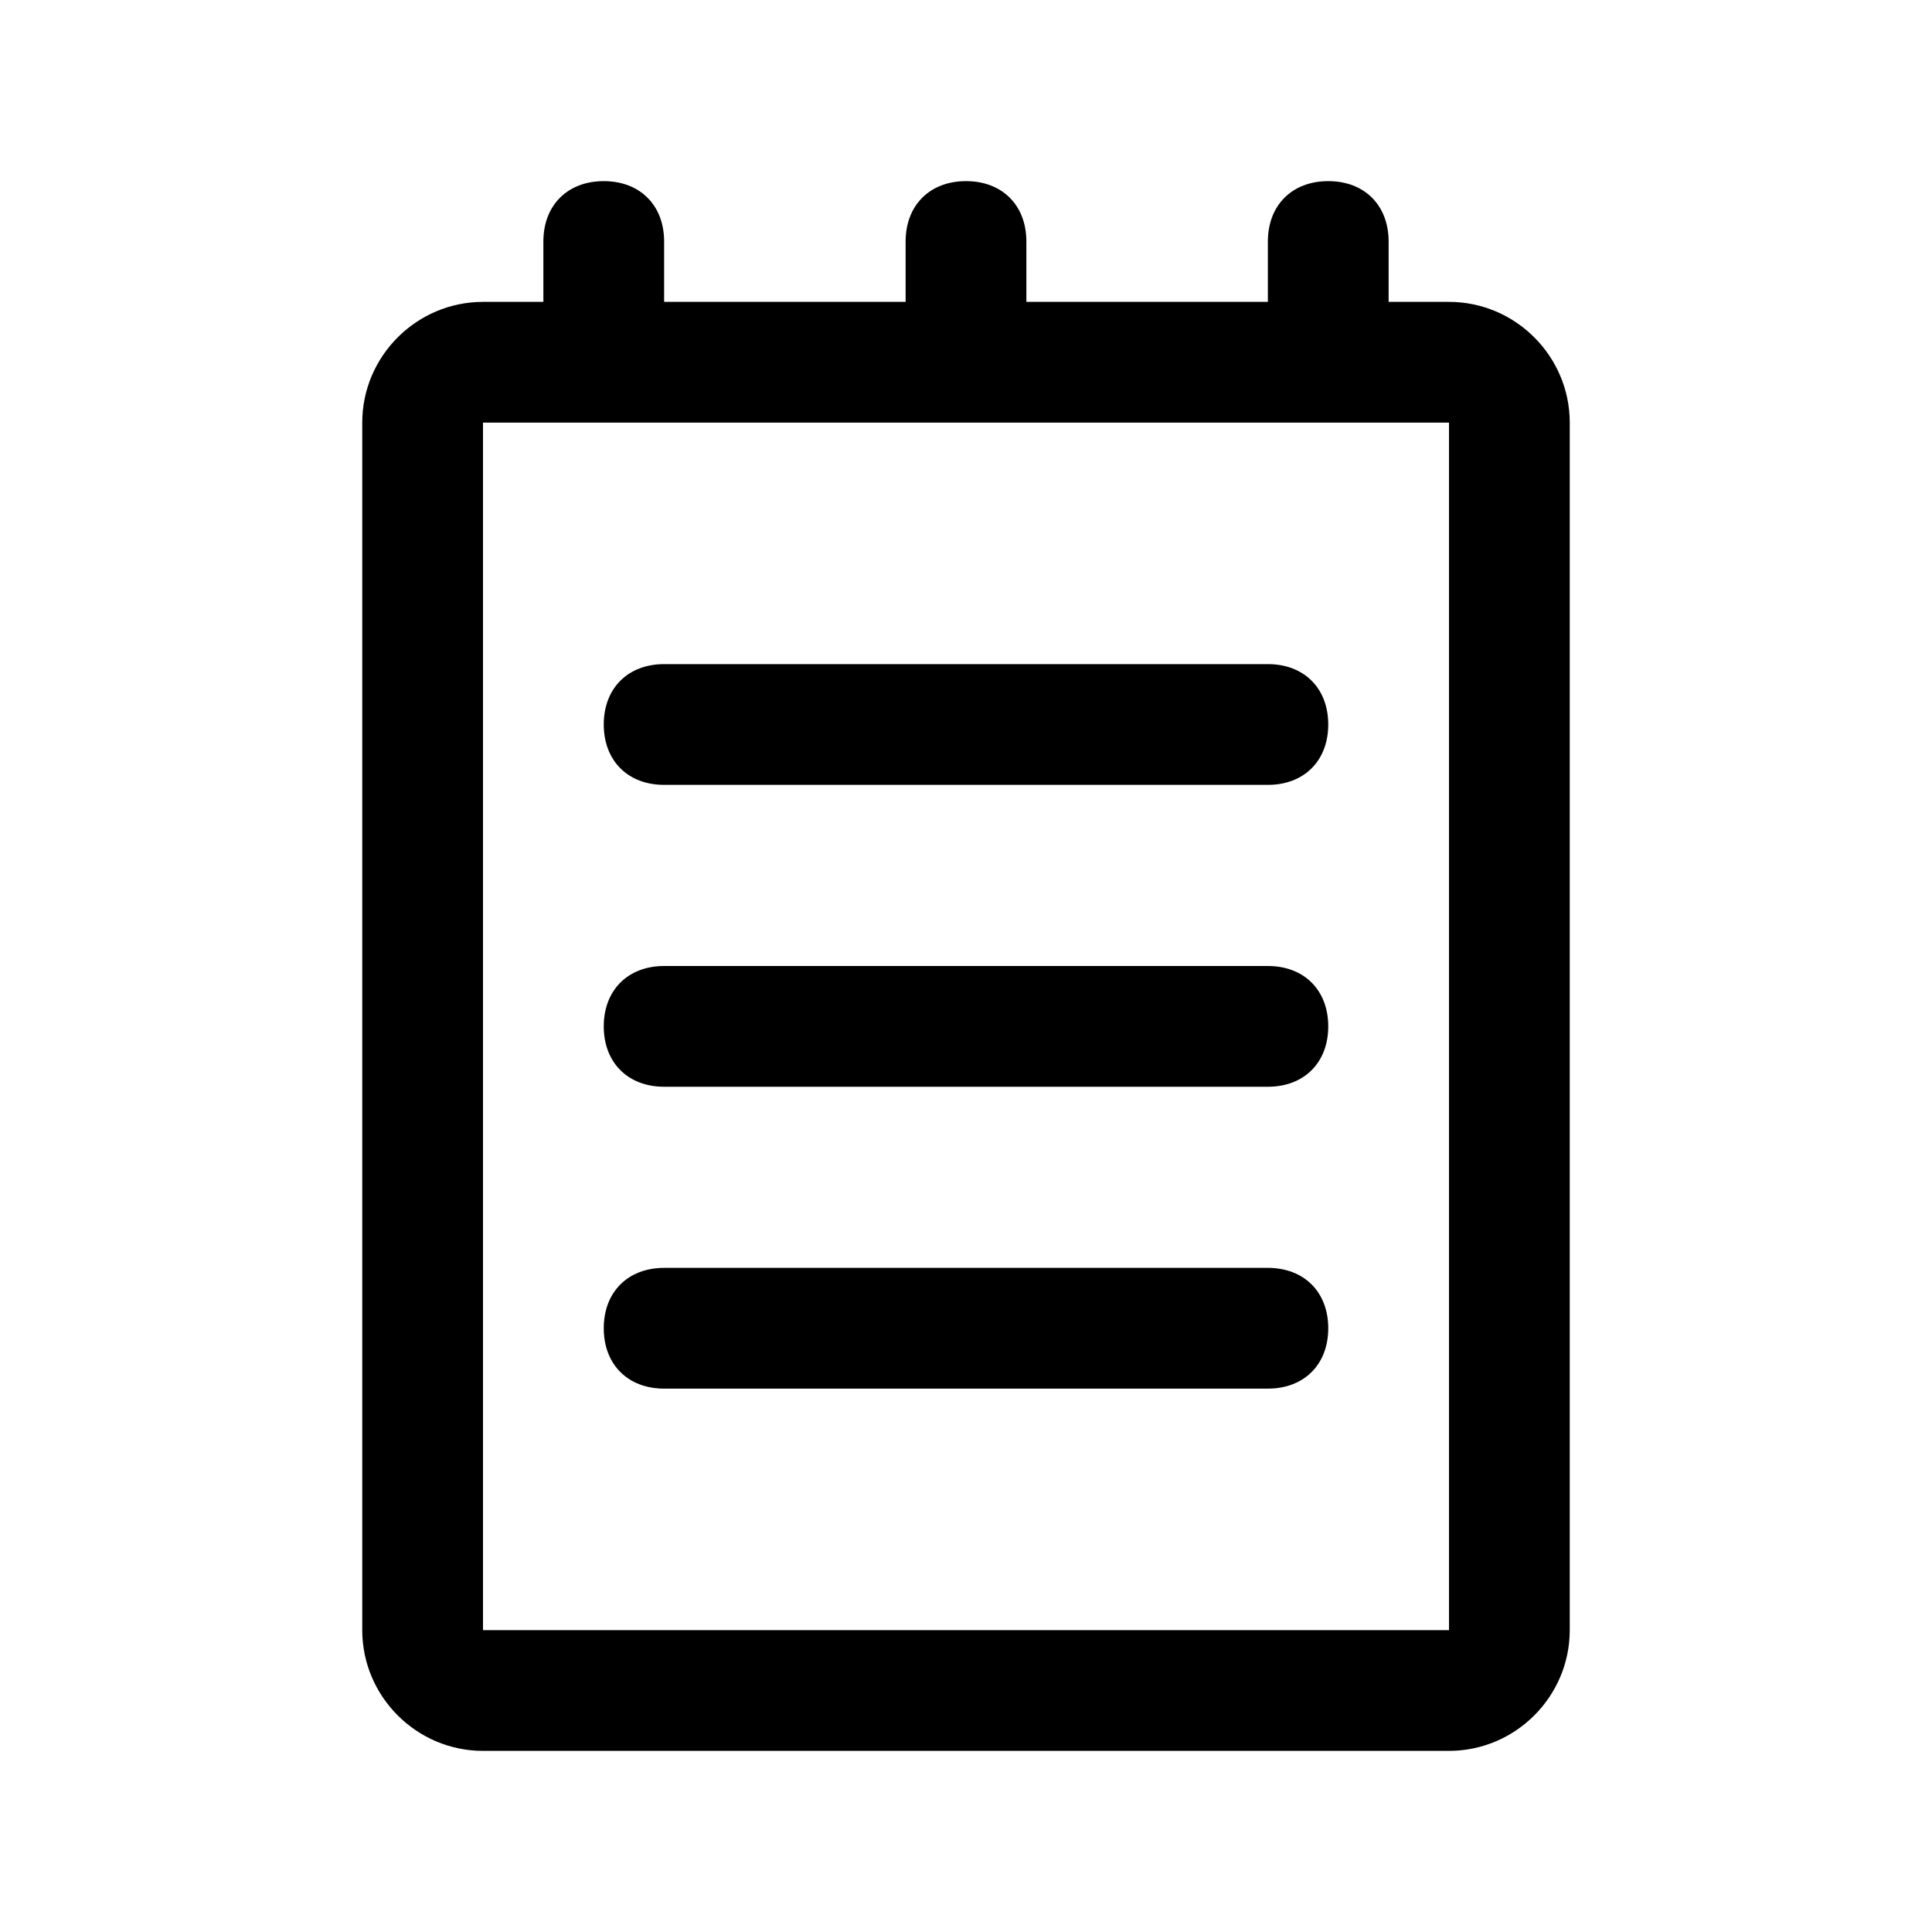
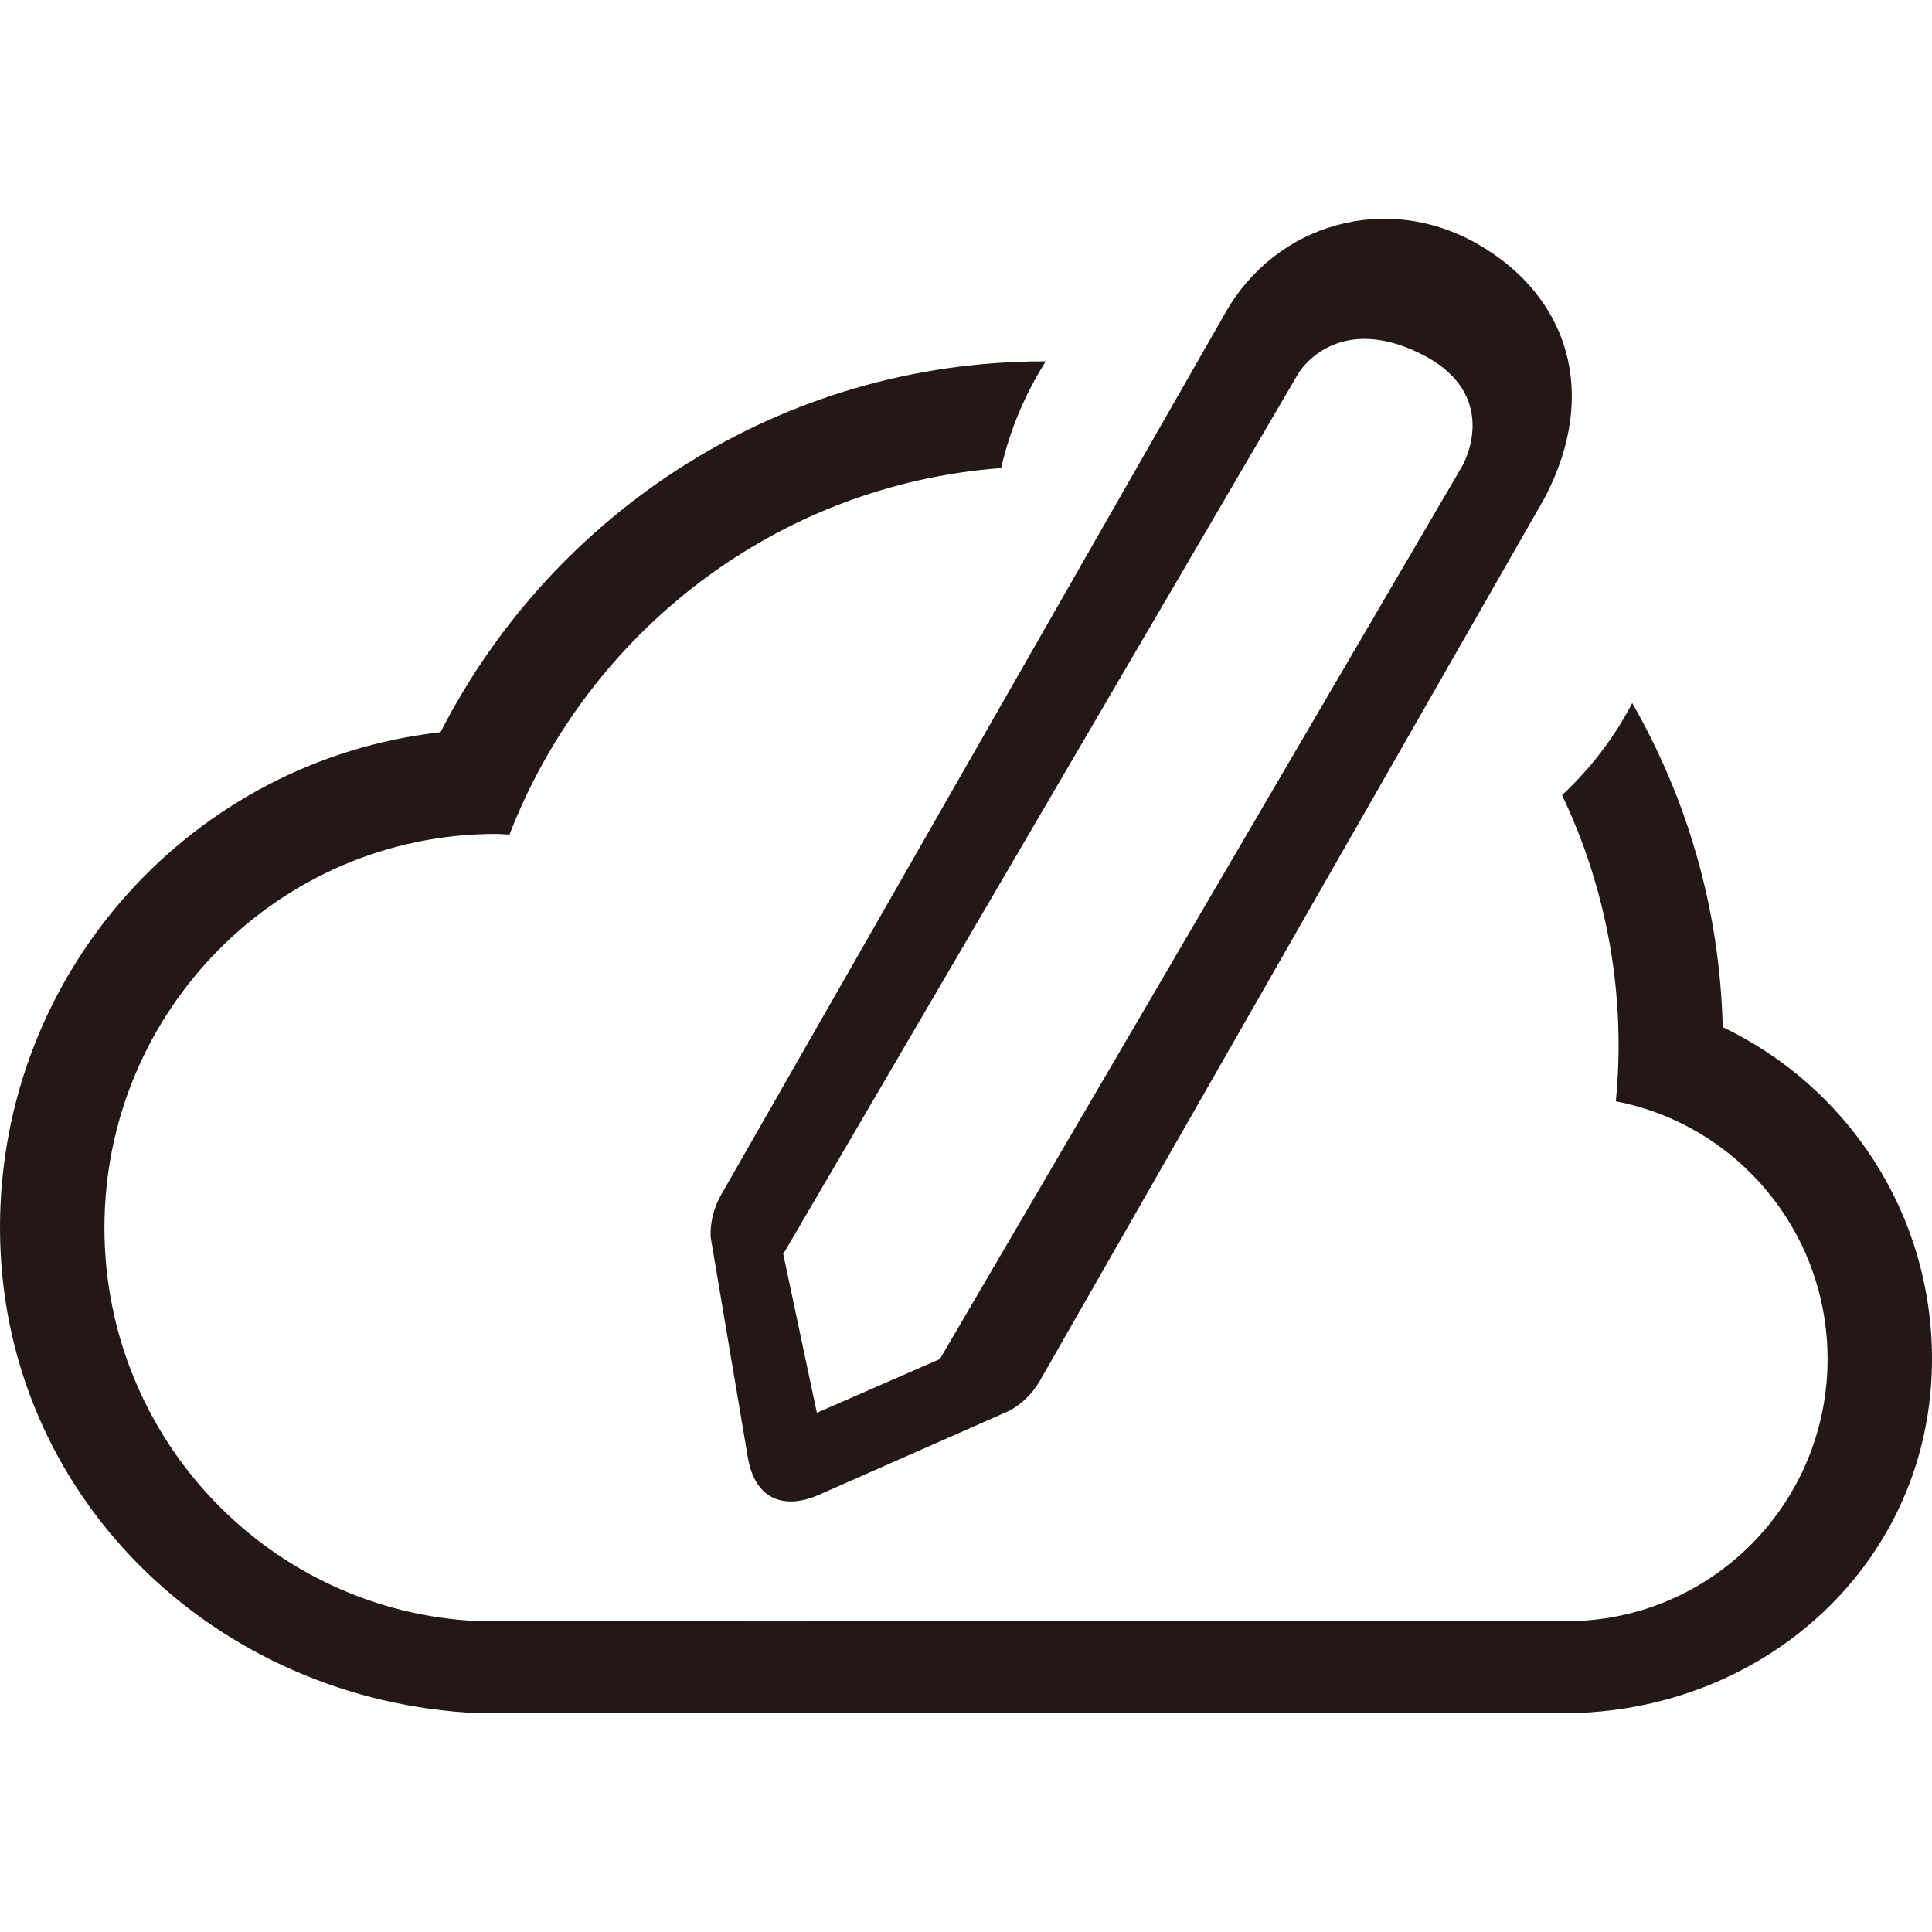
- <svg xmlns="http://www.w3.org/2000/svg" t="1706263187694" class="icon" viewBox="0 0 1024 1024" version="1.1" p-id="7142" width="248" height="248">
-   <path d="M768 160l-32 0L736 128c0-19.2-12.8-32-32-32s-32 12.8-32 32l0 32-128 0L544 128c0-19.2-12.8-32-32-32s-32 12.8-32 32l0 32-128 0L352 128c0-19.2-12.8-32-32-32S288 108.8 288 128l0 32L256 160C220.8 160 192 188.8 192 224l0 640c0 35.2 28.8 64 64 64l512 0c35.2 0 64-28.8 64-64L832 224C832 188.8 803.2 160 768 160zM768 864 256 864 256 224l512 0L768 864z" p-id="7143" />
-   <path d="M672 352 352 352c-19.2 0-32 12.8-32 32s12.8 32 32 32l320 0c19.2 0 32-12.8 32-32S691.2 352 672 352z" p-id="7144" />
-   <path d="M672 512 352 512c-19.2 0-32 12.8-32 32s12.8 32 32 32l320 0c19.2 0 32-12.8 32-32S691.2 512 672 512z" p-id="7145" />
-   <path d="M672 672 352 672c-19.2 0-32 12.8-32 32s12.8 32 32 32l320 0c19.2 0 32-12.8 32-32S691.2 672 672 672z" p-id="7146" />
+ <svg xmlns="http://www.w3.org/2000/svg" t="1706499781830" class="icon" viewBox="0 0 1024 1024" version="1.1" p-id="4287" width="248" height="248">
+   <path d="M376.647 655.638l19.702 116.677c4.1 24.277 21.13 27.271 37.596 20.006l100.839-44.49c6.826-3.673 12.488-9.184 16.354-15.958l0 0 267.587-468.027c29.086-55.47 12.492-107.054-35.703-134.595-48.194-27.54-106.458-10.784-133.27 36.071L382.165 633.348C378.289 640.115 376.379 647.834 376.647 655.638zM687.874 198.396c3.996-6.959 24.295-30.811 64.569-11.17l0 0c40.274 19.642 26.581 52.782 22.477 59.964L498.165 720.328l-65.206 28.482-17.821-84.149L687.874 198.396z" fill="#231815" p-id="4288" />
+   <path d="M913.074 544.395c-1.512-62.471-18.814-120.981-47.961-171.744-9.563 18.373-22.209 34.802-37.192 48.782 24.055 50.505 33.948 106.713 28.501 162.293 63.909 12.306 112.23 68.744 112.23 136.601 0 76.857-61.956 138.933-138.38 138.933-192.112 0-384.206 0.235-576.319 0-110.445-4.758-198.601-96.274-198.601-208.514 0-115.284 92.93-208.741 207.567-208.741 2.399 0 4.726 0.279 7.104 0.361 41.59-107.341 141.434-185.348 260.593-194.28 4.688-20.391 12.776-39.437 23.675-56.543-0.26-0.001-0.515-0.019-0.777-0.019-139.485 0-260.34 79.879-320.04 196.578C102.145 402.841 0 514.745 0 650.745c0 141.883 114.278 251.222 253.952 257.308l574.382 0c106.994-0.001 195.667-80.128 195.666-187.725C1024.001 642.564 978.587 575.64 913.074 544.395z" fill="#231815" p-id="4289" />
</svg>
